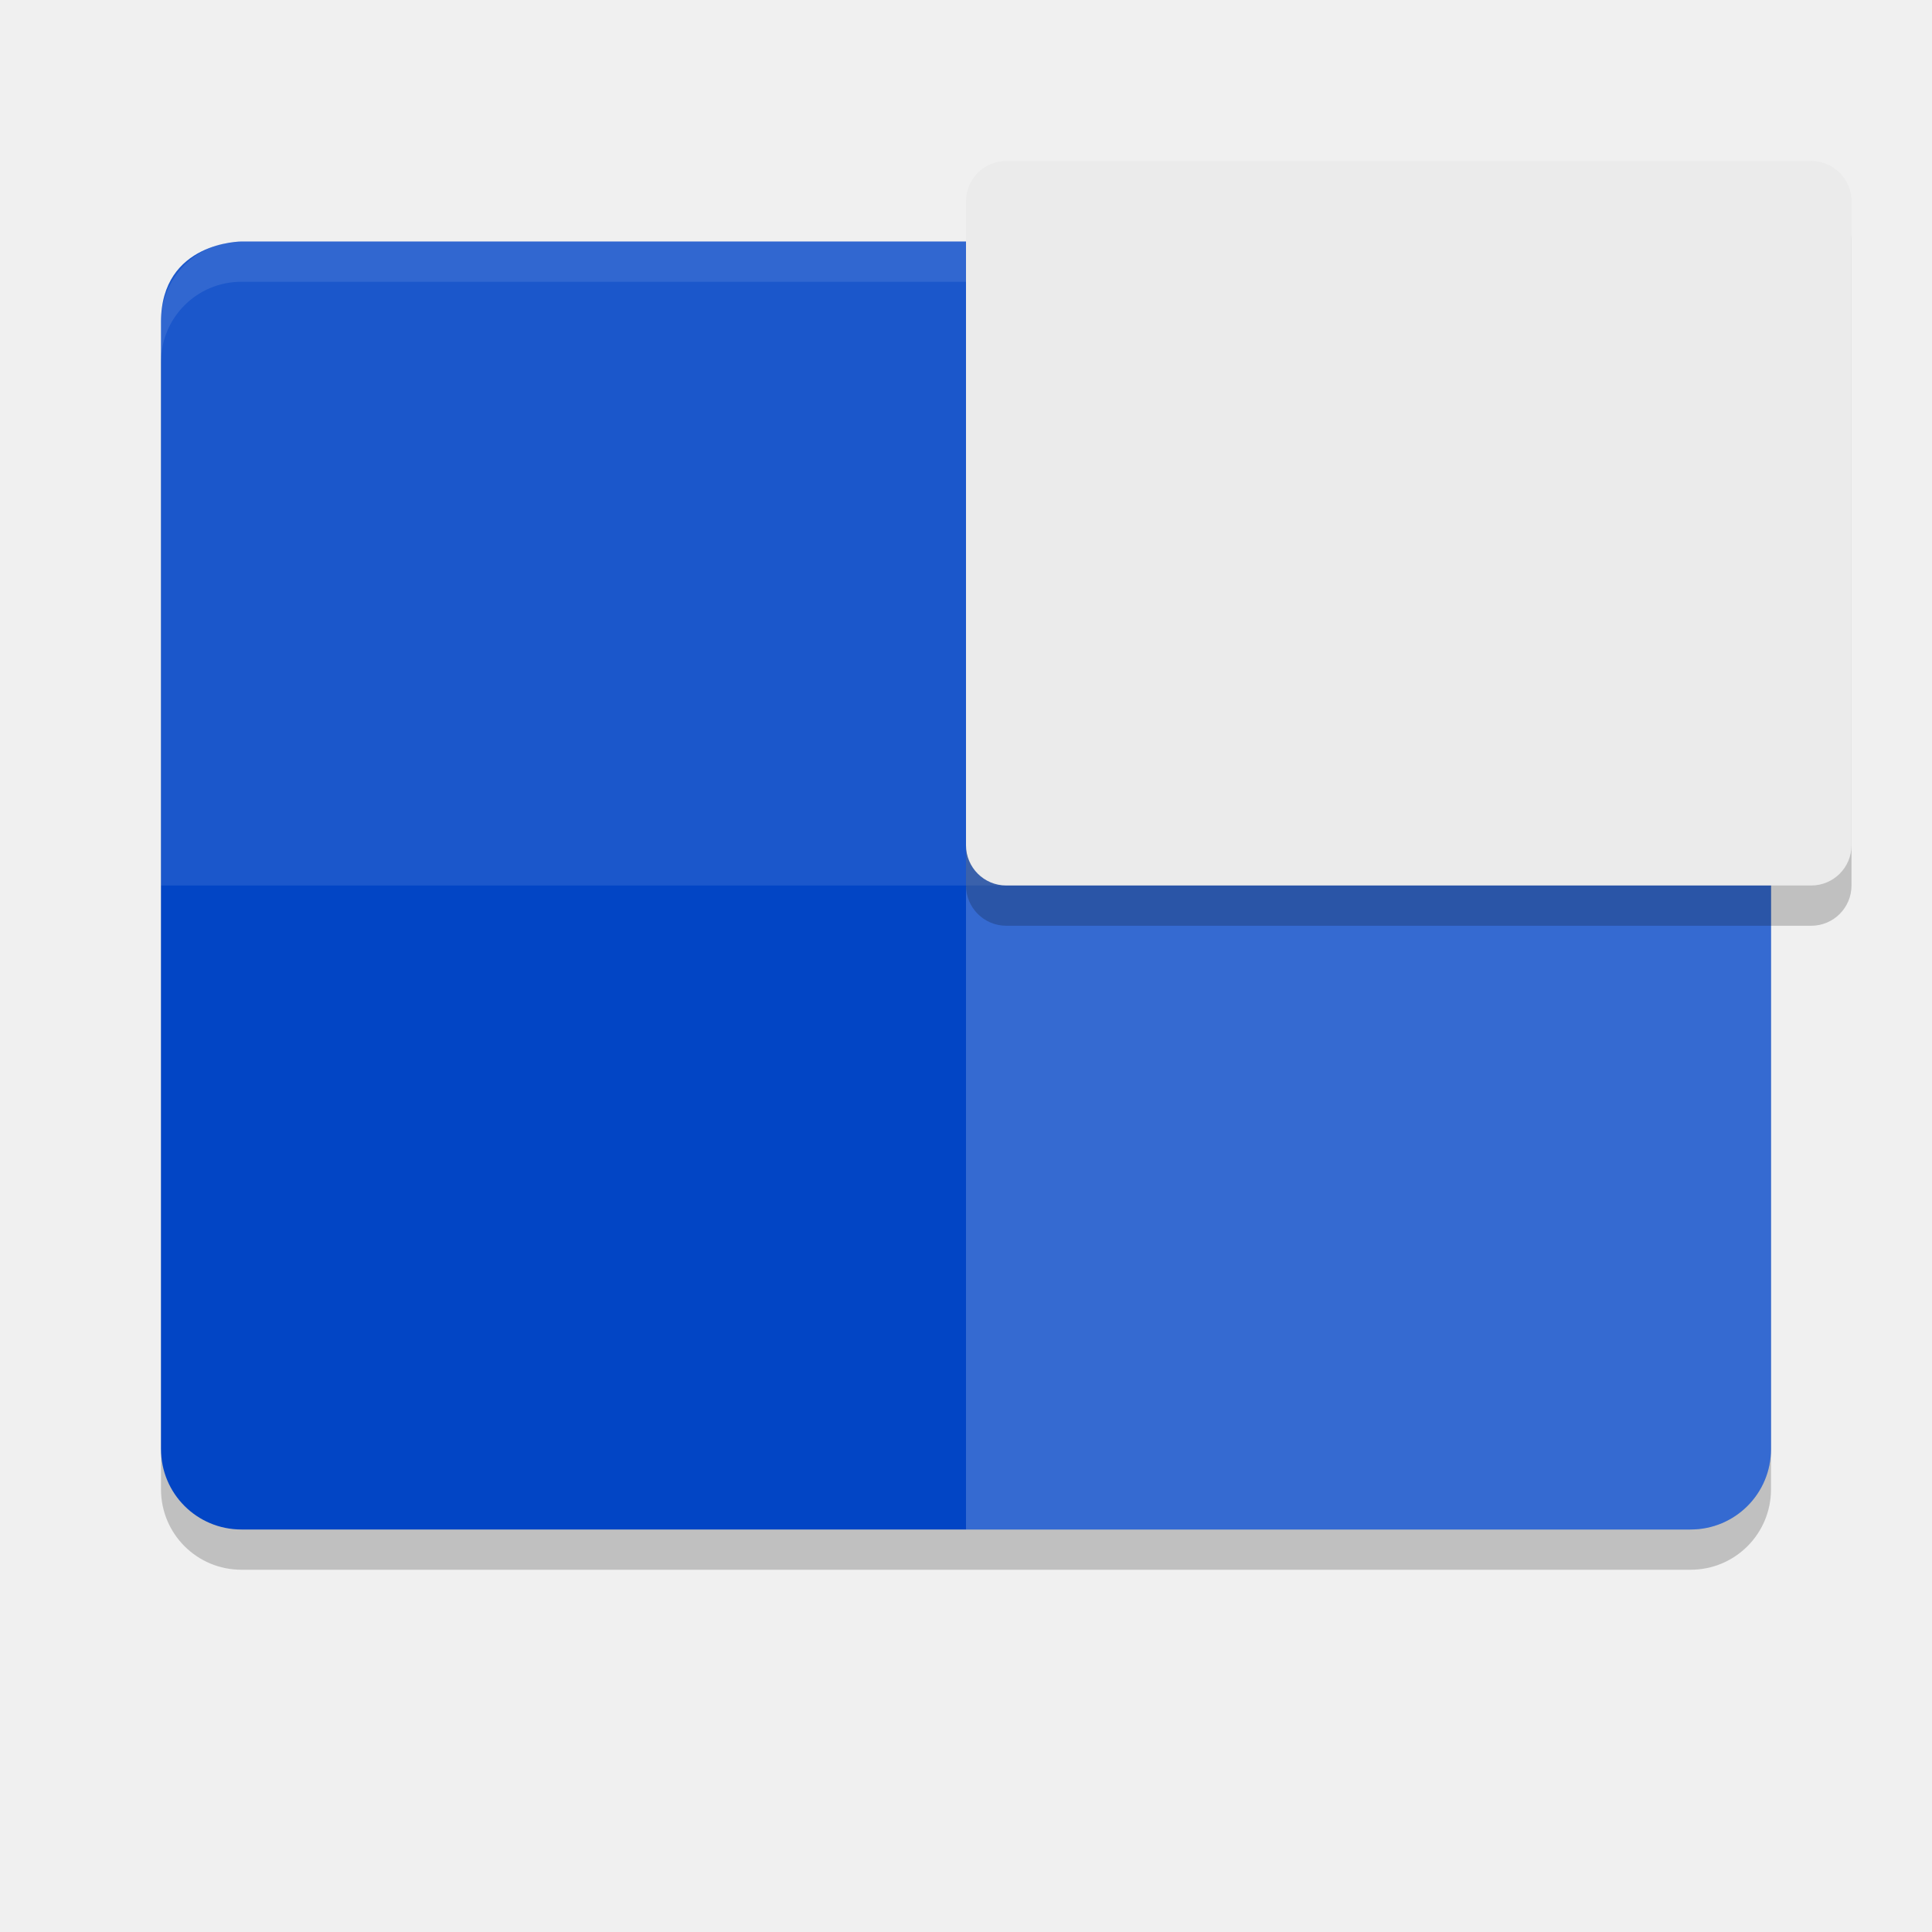
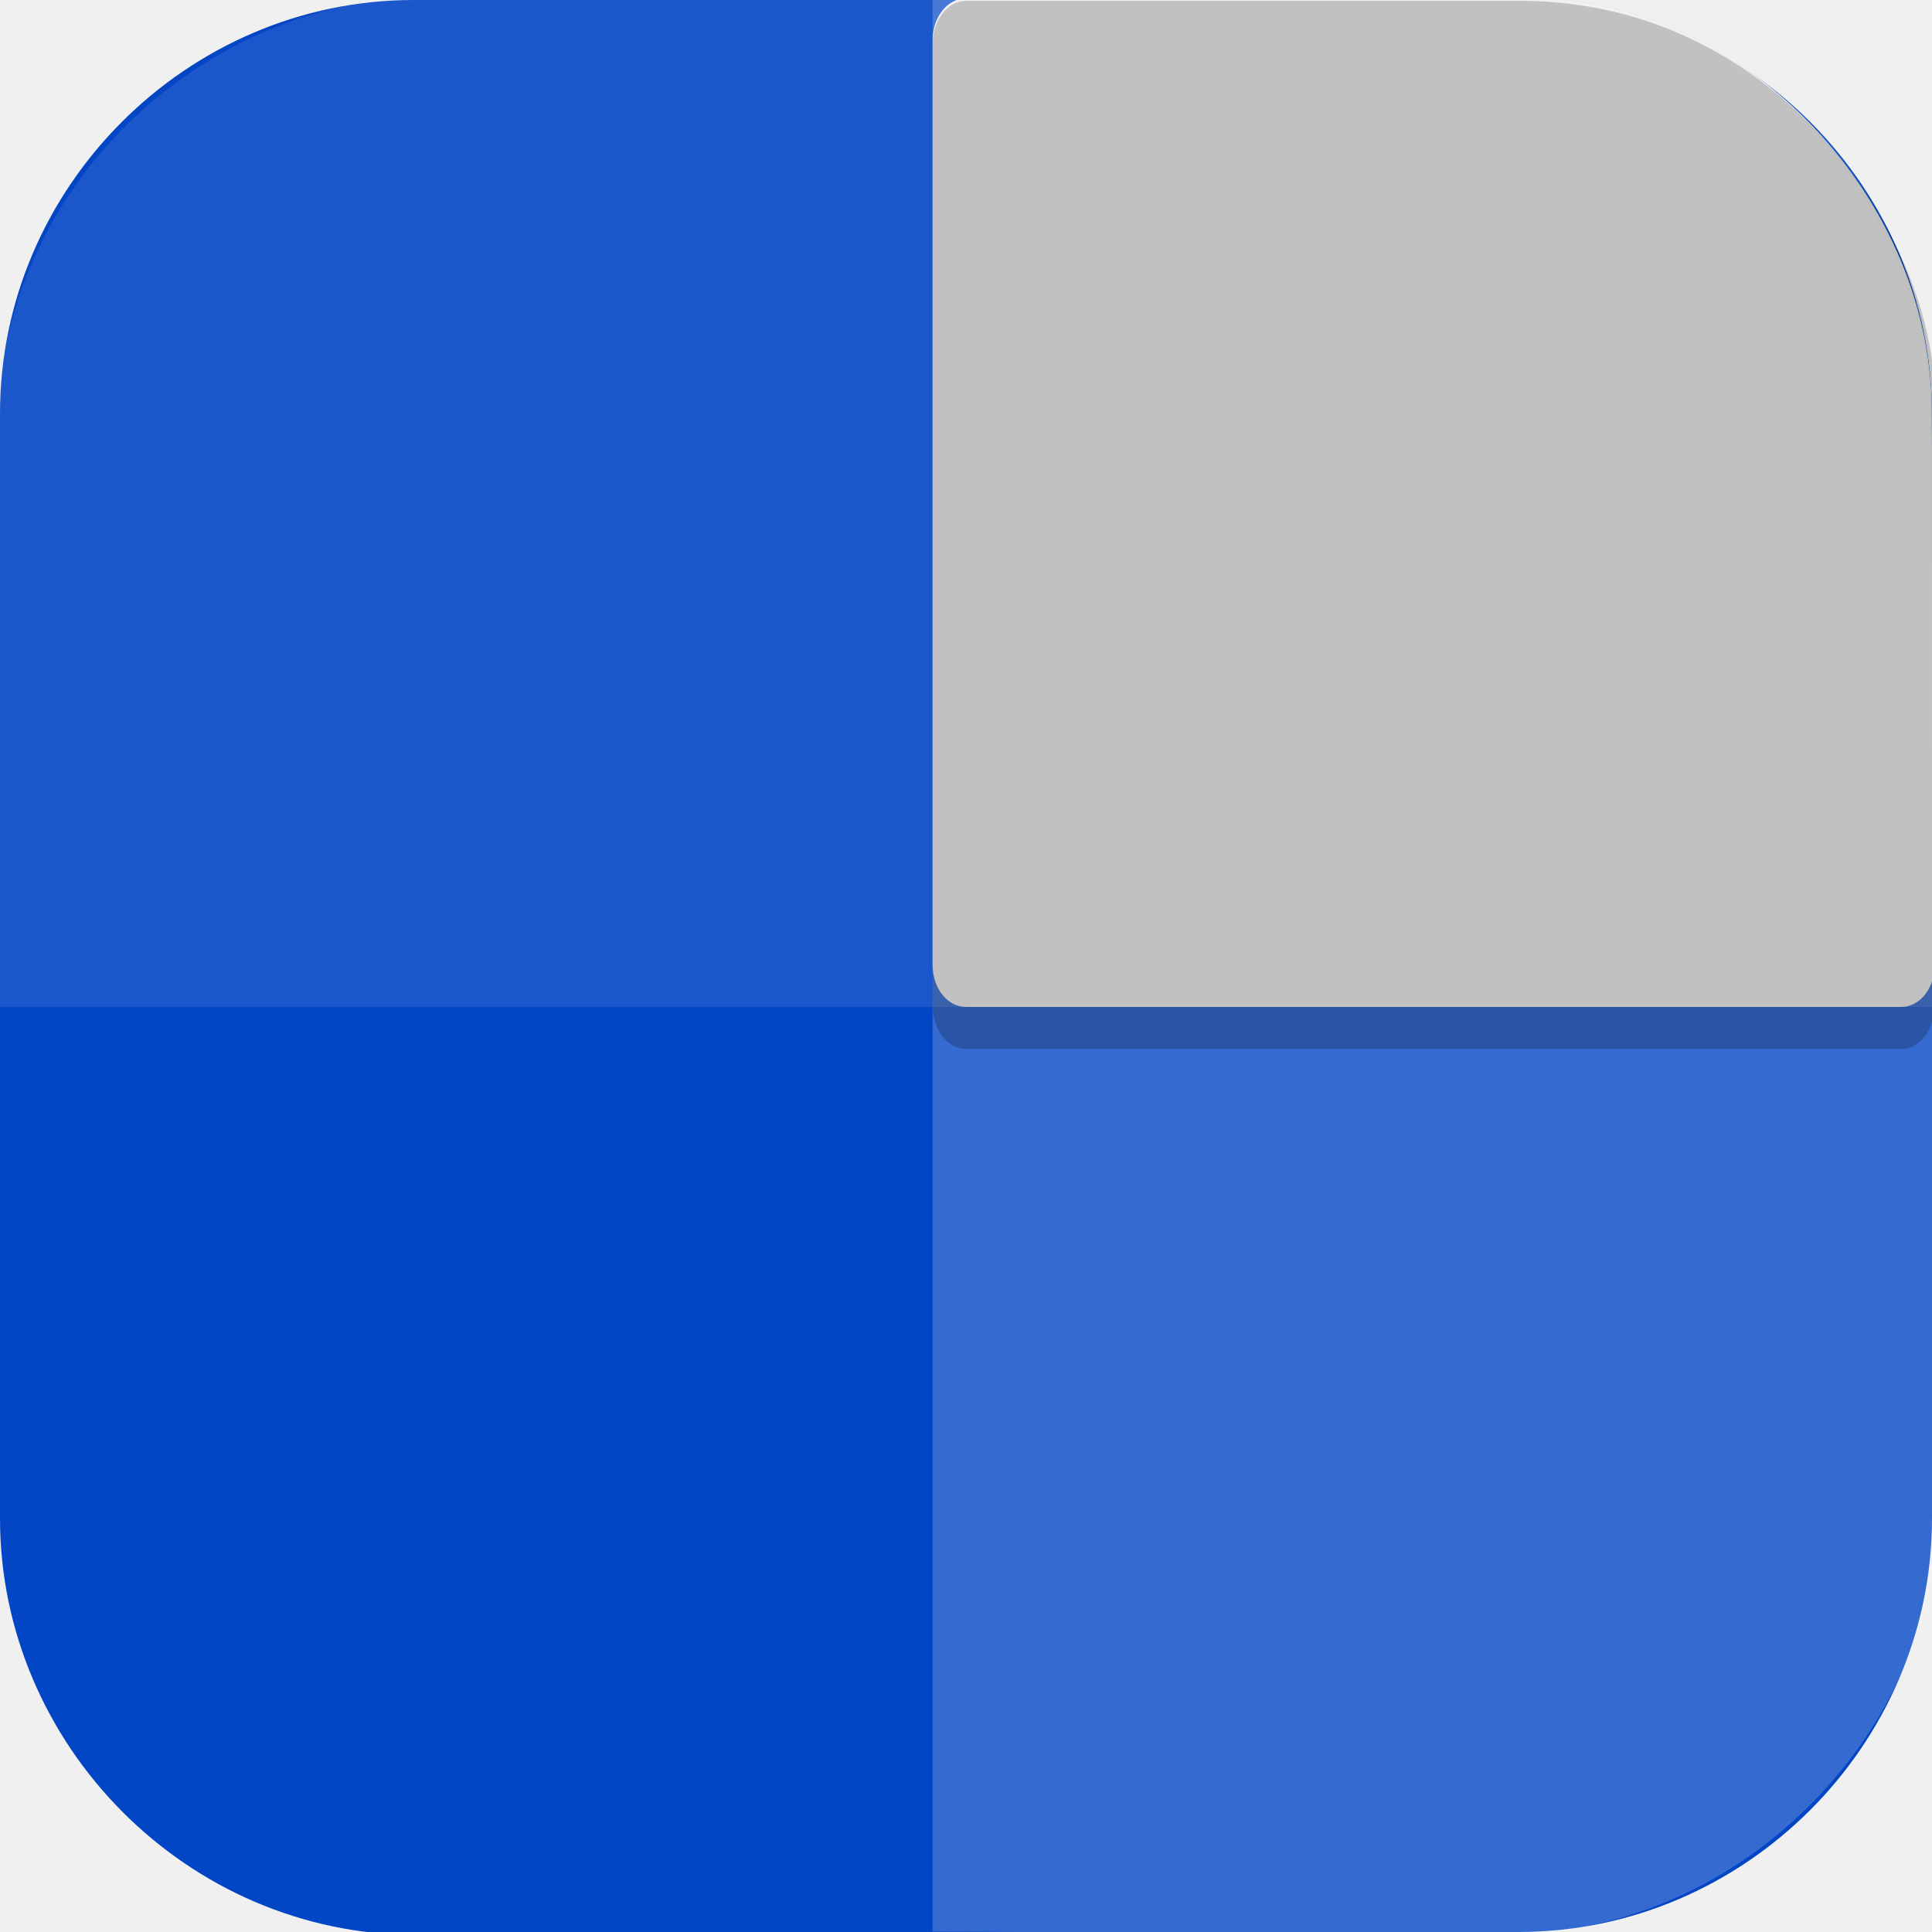
- <svg xmlns="http://www.w3.org/2000/svg" width="24" height="24" version="1">
-   <path style="opacity:0.2" d="m 3,3.5 c 0,0 -1,0 -1,1 v 14 c 0,0.554 0.446,1 1,1 h 18 c 0.554,0 1,-0.446 1,-1 v -14 c 0,-0.554 -0.446,-1 -1,-1 z" />
-   <path style="fill:#0245c5" d="M 3,3 C 3,3 2,3 2,4 v 14 c 0,0.554 0.446,1 1,1 h 18 c 0.554,0 1,-0.446 1,-1 V 4 C 22,3.446 21.554,3 21,3 Z" />
-   <path style="opacity:0.2;fill:#ffffff" d="m 12,19 h 9 c 0.554,0 1,-0.446 1,-1 V 4 C 22,3.446 21.554,3 21,3 h -9 z" />
-   <path style="opacity:0.1;fill:#ffffff" d="M 3,3 C 3,3 2,3 2,4 v 7 H 22 V 4 C 22,3.446 21.554,3 21,3 Z" />
-   <path style="opacity:0.1;fill:#ffffff" d="M 3,3 C 2.446,3 2,3.446 2,4 v 0.5 c 0,-0.554 0.446,-1 1,-1 h 18 c 0.554,0 1,0.446 1,1 V 4 C 22,3.446 21.554,3 21,3 Z" />
-   <rect style="opacity:0.2" width="11" height="9" x="12" y="2.5" rx=".5" ry=".5" />
-   <rect style="fill:#ebebeb" width="11" height="9" x="12" y="2" rx=".5" ry=".5" />
+ <svg xmlns="http://www.w3.org/2000/svg" id="_图层_1" version="1.1" viewBox="0 0 64 64" width="24" height="24" xml:space="preserve">
+   <defs id="defs6">
+     <style id="style1">
+       .st0 {
+         fill-opacity: .5;
+       }
+ 
+       .st0, .st1, .st2, .st3, .st4, .st5, .st6, .st7 {
+         fill: #fff;
+       }
+ 
+       .st8 {
+         fill: #133c9a;
+       }
+ 
+       .st2, .st9 {
+         display: none;
+       }
+ 
+       .st3 {
+         fill-opacity: .2;
+       }
+ 
+       .st4 {
+         fill-opacity: .9;
+       }
+ 
+       .st10 {
+         fill: #3370ff;
+       }
+ 
+       .st11 {
+         fill: url(#_未命名的渐变_3);
+       }
+ 
+       .st12 {
+         fill: url(#_未命名的渐变);
+       }
+ 
+       .st5 {
+         fill-opacity: .3;
+       }
+ 
+       .st6 {
+         fill-opacity: 0;
+       }
+ 
+       .st7 {
+         fill-opacity: .7;
+       }
+ 
+       .st13 {
+         fill: #00d6b9;
+       }
+ 
+       .st14 {
+         fill: url(#_未命名的渐变_2);
+       }
+     </style>
+     <radialGradient id="_未命名的渐变" data-name="未命名的渐变" cx="123.9" cy="-40.2" fx="123.9" fy="-40.2" r="59.4" gradientTransform="translate(-26.8 25.5) scale(.6 -.7)" gradientUnits="userSpaceOnUse">
+       <stop offset="0" stop-color="#db202e" id="stop1" />
+       <stop offset="1" stop-color="#e01b24" id="stop2" />
+     </radialGradient>
+     <radialGradient id="_未命名的渐变_2" data-name="未命名的渐变 2" cx="67.6" cy="26.8" fx="67.6" fy="26.8" r="105.2" gradientTransform="translate(-26.6 25.3) scale(.6 -.7)" gradientUnits="userSpaceOnUse">
+       <stop offset="0" stop-color="#ffb648" id="stop3" />
+       <stop offset="1" stop-color="#ff7800" stop-opacity="0" id="stop4" />
+     </radialGradient>
+     <radialGradient id="_未命名的渐变_3" data-name="未命名的渐变 3" cx="61.7" cy="18.6" fx="61.7" fy="18.6" r="68" gradientTransform="translate(-26.8 25.8) scale(.6 -.7)" gradientUnits="userSpaceOnUse">
+       <stop offset="0" stop-color="#c64600" id="stop5" />
+       <stop offset="1" stop-color="#a51d2d" id="stop6" />
+     </radialGradient>
+   </defs>
+   <path class="st1" d="M47.5,64.1H13.8c-7.6,0-13.8-6.3-13.8-13.8V13.7C0,6.2,6.2,0,13.7,0h36.6c7.5,0,13.7,6.2,13.7,13.7v36.6c0,7.5-6.2,13.7-13.7,13.7h-2.9.1Z" id="path6" style="fill:#0245c5;fill-opacity:1" />
+   <g id="g46" transform="matrix(1.106473,0,0,1.392186,-4.513612,-7.016486)">
+     <path id="rect5-7" style="fill:#ebebeb" transform="matrix(0,-1,-1,0,0,0)" d="m -28,-62 13.196,0.085 C -9.477,-61.881 -5,-55.888 -5,-50.176 V -33 c 0,0.554 -0.446,1 -1,1 h -22 c -0.554,0 -1,-0.446 -1,-1 v -28 c 0,-0.554 0.446,-1.004 1,-1 z" />
+     <path style="opacity:0.2;fill:#ffffff;stroke-width:1.056" d="M 62.03,41.276 61.86,14.775 C 61.825,9.206 55.783,4.984 49.697,4.984 H 32 V 51 l 17.021,0.067 c 7.606,0.03 13.038,-5.231 13.009,-9.791 z" id="path2" />
+     <path style="opacity:0.1;fill:#ffffff;stroke-width:1.065" d="M 62.03,29 V 15.795 c 0,-6.322 -6.207,-10.723 -11.481,-10.744 L 17.449,4.917 C 9.943,4.886 4,9.674 4,15.258 V 29 Z" id="path3-5" />
+     <path id="rect4-4" style="opacity:0.2;stroke-width:1.019" transform="matrix(0,-1,-1,0,0,0)" d="m -28.961,-62 h 14.461 c 3.735,0 9.44,4.59 9.44,12.416 V -33 c 0,0.554 -0.463,1 -1.039,1 H -28.961 C -29.537,-32 -30,-32.446 -30,-33 v -28 c 0,-0.554 0.463,-1 1.039,-1 z" />
+   </g>
</svg>
